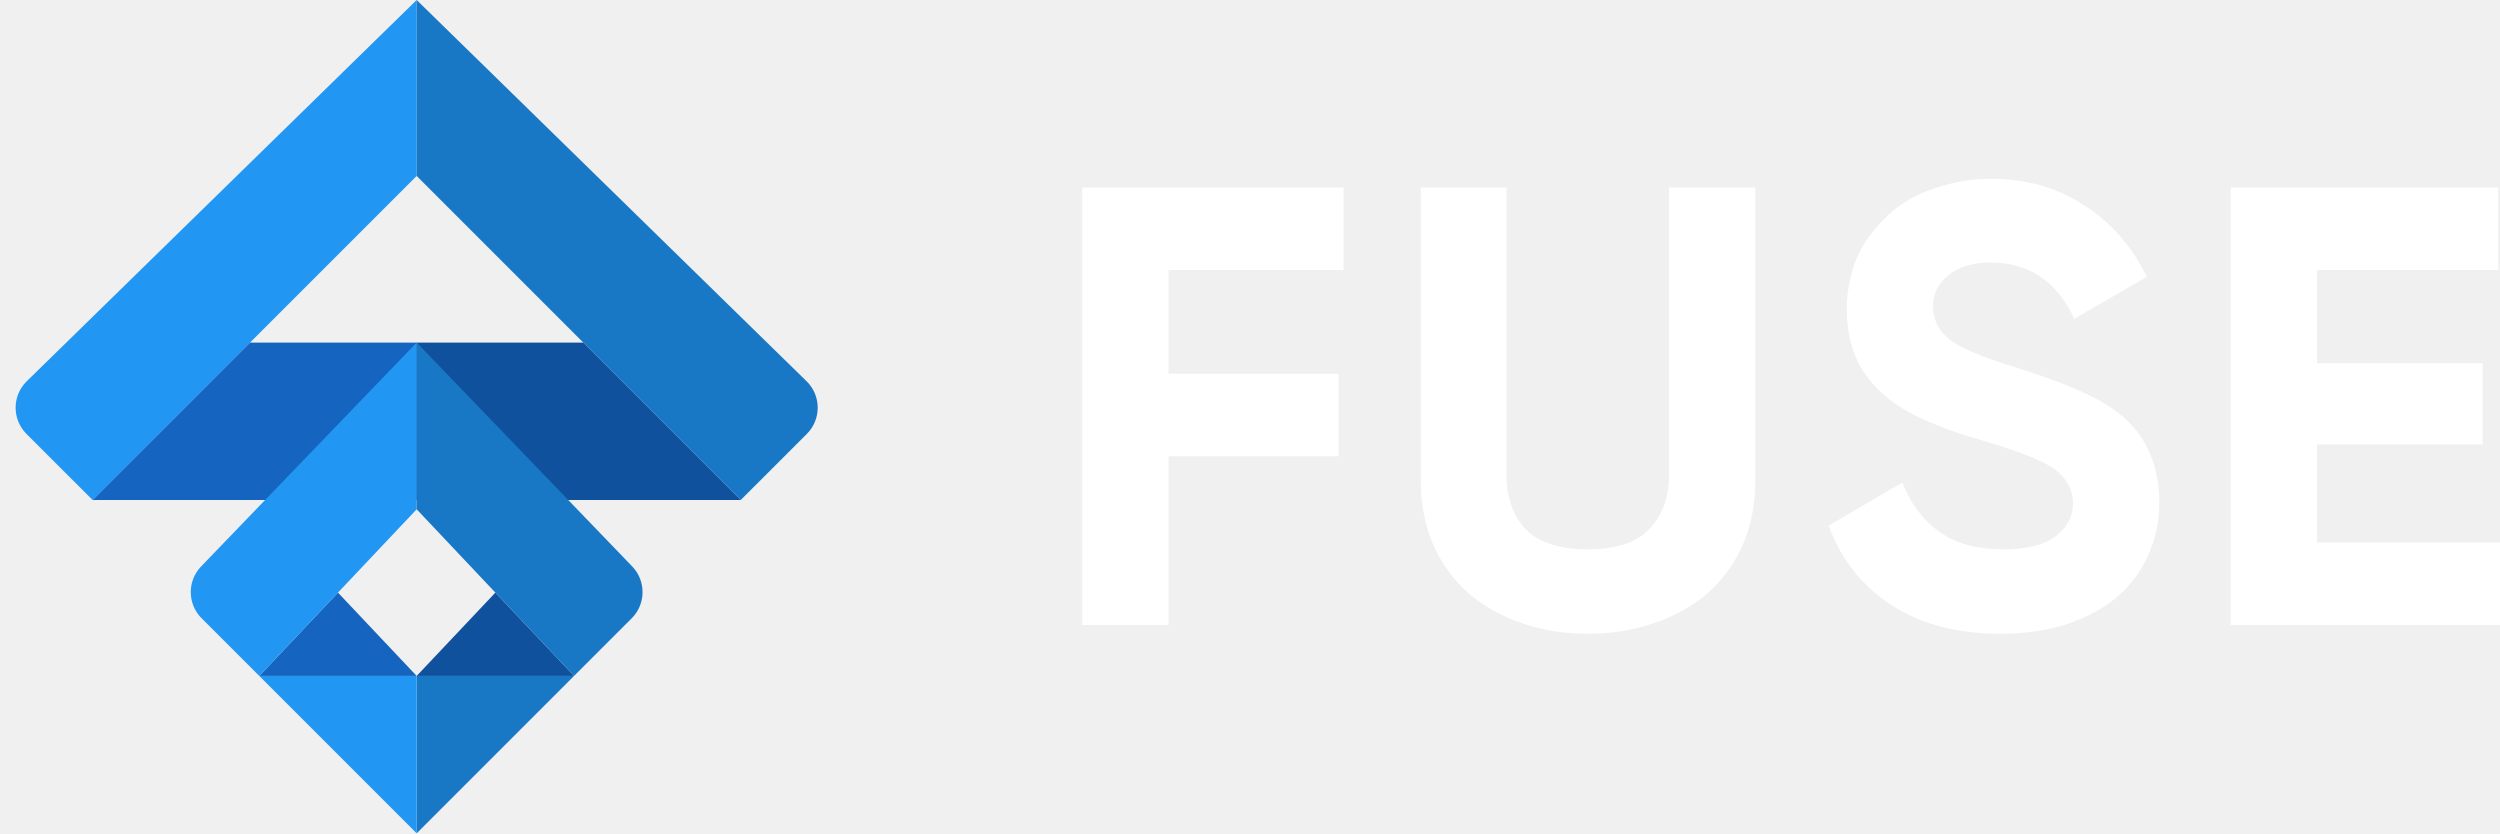
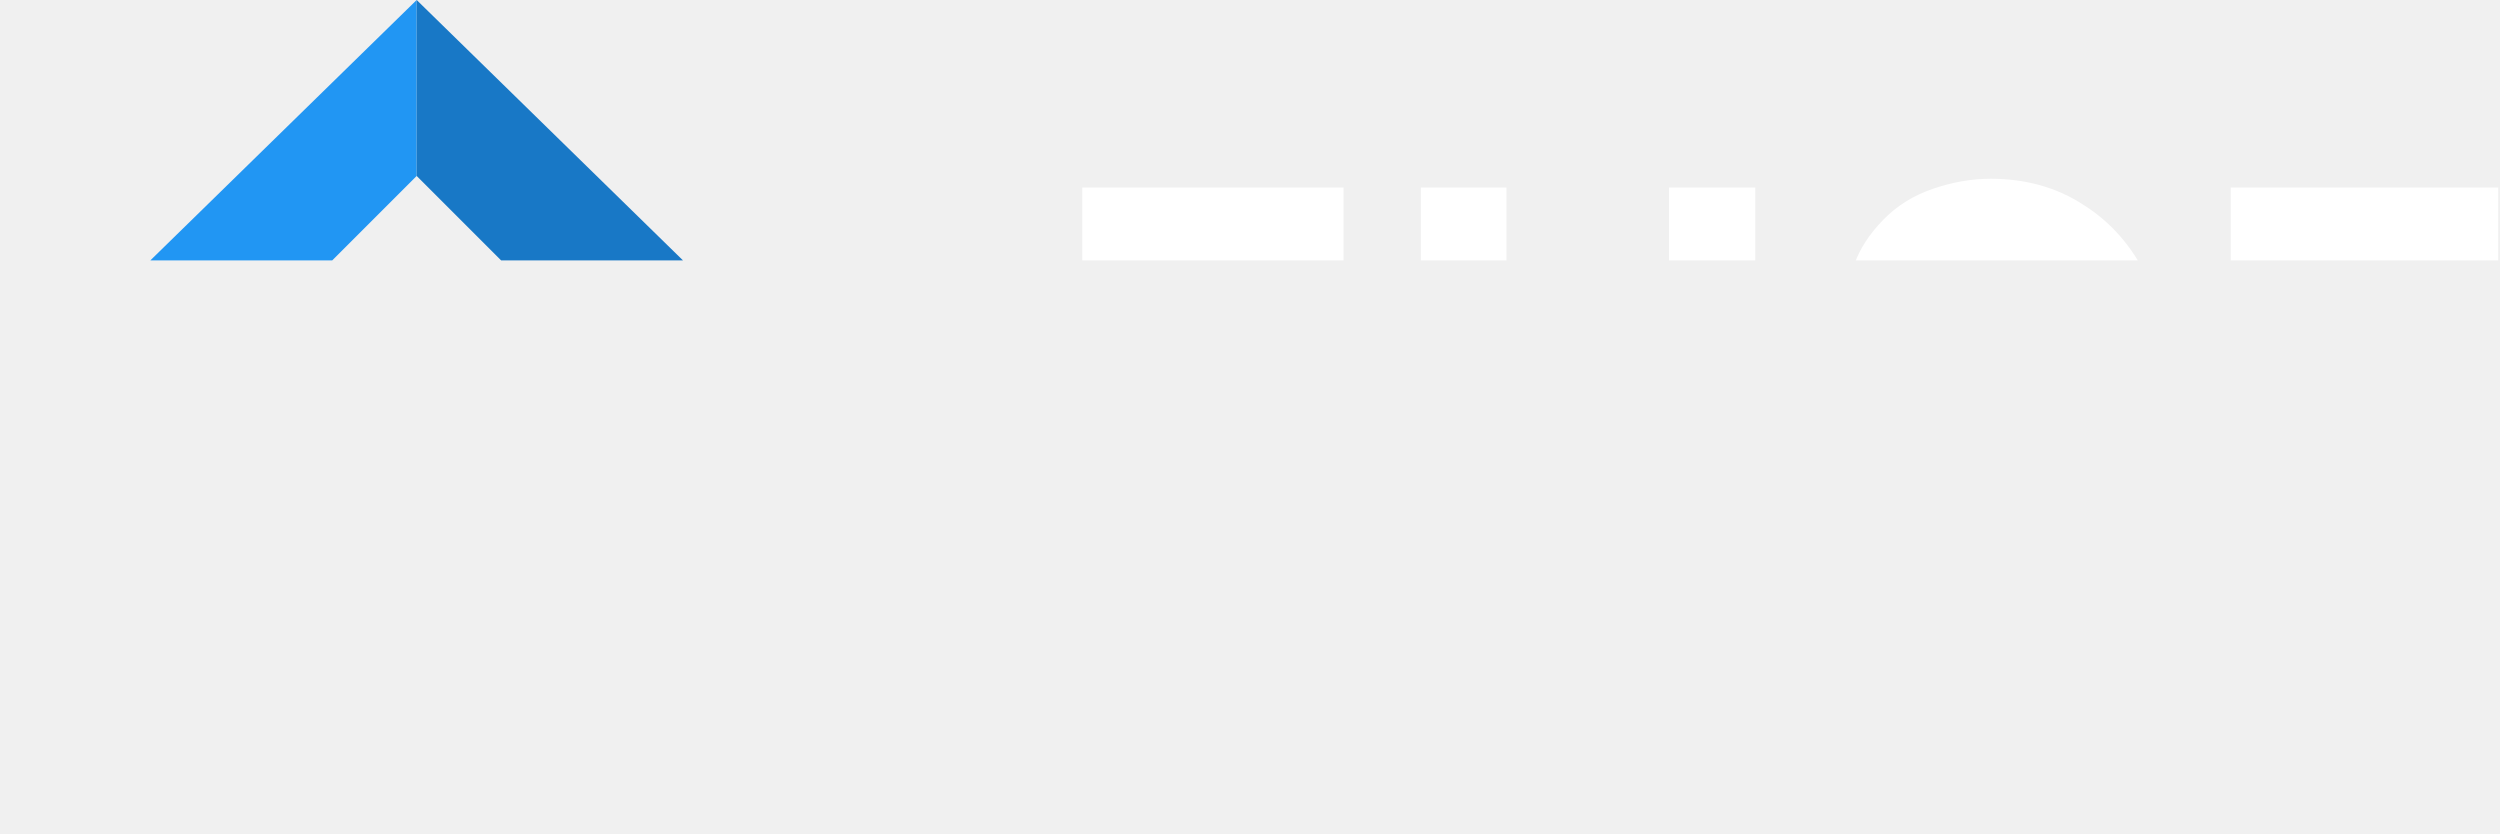
<svg xmlns="http://www.w3.org/2000/svg" width="96" height="32" viewBox="0 0 96 32" fill="none">
  <g clip-path="url(#clip0)">
    <path d="M51.592 10.368H44.872V14.352H51.4V17.52H44.872V24H41.56V7.2H51.592V10.368ZM60.969 24.336C60.073 24.336 59.225 24.2 58.425 23.928C57.641 23.656 56.961 23.272 56.385 22.776C55.809 22.264 55.361 21.648 55.041 20.928C54.721 20.192 54.561 19.384 54.561 18.504V7.2H57.849V18.24C57.849 19.104 58.097 19.8 58.593 20.328C59.105 20.84 59.897 21.096 60.969 21.096C62.041 21.096 62.825 20.84 63.321 20.328C63.833 19.8 64.089 19.104 64.089 18.24V7.2H67.401V18.504C67.401 19.384 67.241 20.192 66.921 20.928C66.601 21.648 66.153 22.264 65.577 22.776C65.001 23.272 64.313 23.656 63.513 23.928C62.729 24.2 61.881 24.336 60.969 24.336ZM76.821 24.336C75.157 24.336 73.757 23.968 72.621 23.232C71.485 22.48 70.685 21.464 70.221 20.184L73.053 18.528C73.357 19.328 73.829 19.96 74.469 20.424C75.109 20.872 75.925 21.096 76.917 21.096C77.829 21.096 78.501 20.928 78.933 20.592C79.381 20.256 79.605 19.832 79.605 19.32C79.605 18.872 79.413 18.472 79.029 18.12C78.645 17.768 77.629 17.352 75.981 16.872C74.829 16.536 73.901 16.168 73.197 15.768C72.493 15.368 71.933 14.848 71.517 14.208C71.117 13.568 70.917 12.784 70.917 11.856C70.917 11.296 71.013 10.728 71.205 10.152C71.413 9.56 71.781 8.992 72.309 8.448C72.837 7.904 73.477 7.504 74.229 7.248C74.981 6.992 75.717 6.864 76.437 6.864C77.797 6.864 78.989 7.2 80.013 7.872C81.053 8.528 81.861 9.448 82.437 10.632L79.653 12.24C78.981 10.8 77.909 10.08 76.437 10.08C75.765 10.08 75.229 10.24 74.829 10.56C74.429 10.88 74.229 11.28 74.229 11.76C74.229 12.272 74.437 12.696 74.853 13.032C75.285 13.368 76.141 13.728 77.421 14.112C78.989 14.608 80.125 15.072 80.829 15.504C81.549 15.936 82.077 16.472 82.413 17.112C82.749 17.752 82.917 18.472 82.917 19.272C82.917 20.04 82.765 20.744 82.461 21.384C82.173 22.008 81.757 22.544 81.213 22.992C80.669 23.424 80.021 23.76 79.269 24C78.517 24.224 77.701 24.336 76.821 24.336ZM88.972 20.832H96.052V24H85.66V7.2H95.932V10.368H88.972V13.944H95.332V17.064H88.972V20.832Z" fill="white" />
    <path d="M16 6.756V0L1.028 14.639C0.462 15.192 0.457 16.102 1.017 16.662L3.556 19.2" fill="#2196F3" />
    <path d="M16 6.756V0L30.972 14.639C31.538 15.192 31.543 16.102 30.983 16.662L28.444 19.2" fill="#1878C6" />
    <path d="M3.556 19.2L9.6 13.156H16V19.2" fill="#1565C0" />
    <path d="M28.444 19.2L22.4 13.156H16V19.2" fill="#10519D" />
    <path d="M16 25.956H9.956L12.978 22.756L16 25.956Z" fill="#1565C0" />
    <path d="M16 32L22.044 25.956L16 25.956V32Z" fill="#1878C6" />
    <path d="M16 32L9.956 25.956H16V32Z" fill="#2196F3" />
    <path d="M16 25.956H22.044L19.022 22.756L16 25.956Z" fill="#10519D" />
    <path d="M7.724 21.75C7.186 22.308 7.194 23.194 7.742 23.742L9.956 25.956L16 19.556V13.156" fill="#2196F3" />
    <path d="M24.276 21.75C24.814 22.308 24.806 23.194 24.258 23.742L22.044 25.956L16 19.556V13.156" fill="#1878C6" />
  </g>
  <defs>
    <clipPath id="clip0">
-       <rect width="96" height="32" fill="white" />
+       <rect width="96" height="10" fill="white" />
    </clipPath>
  </defs>
</svg>
